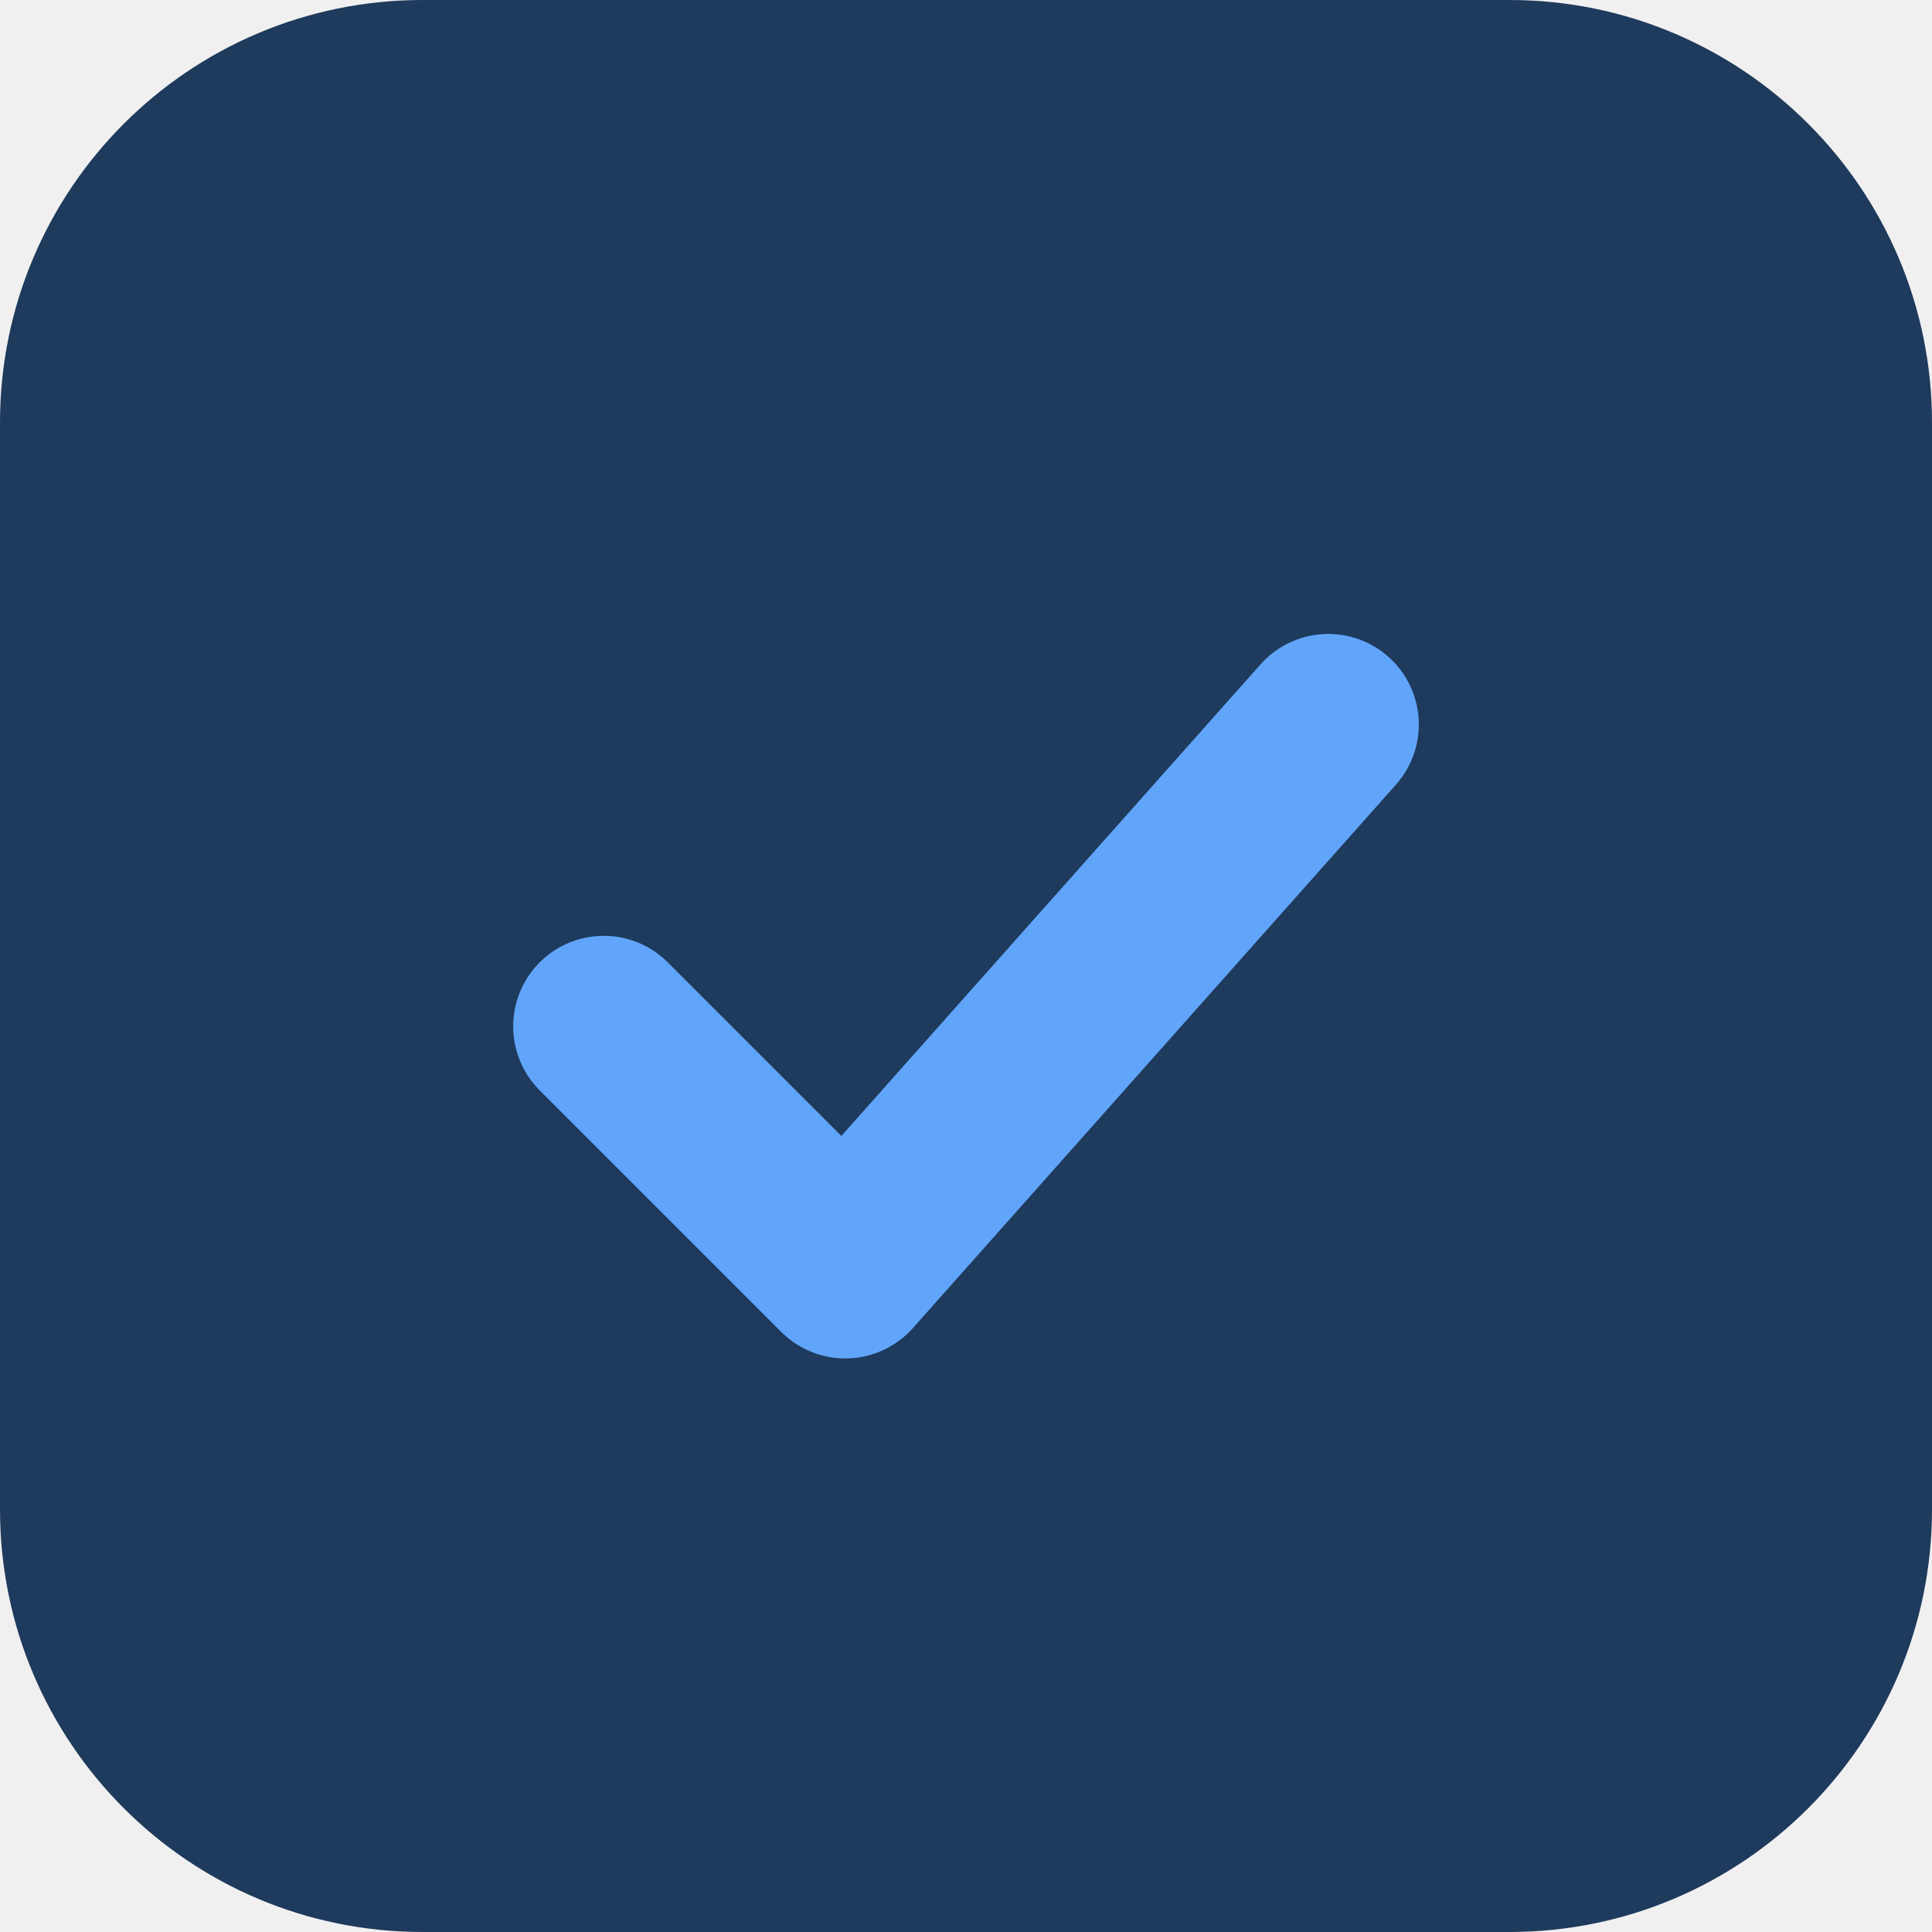
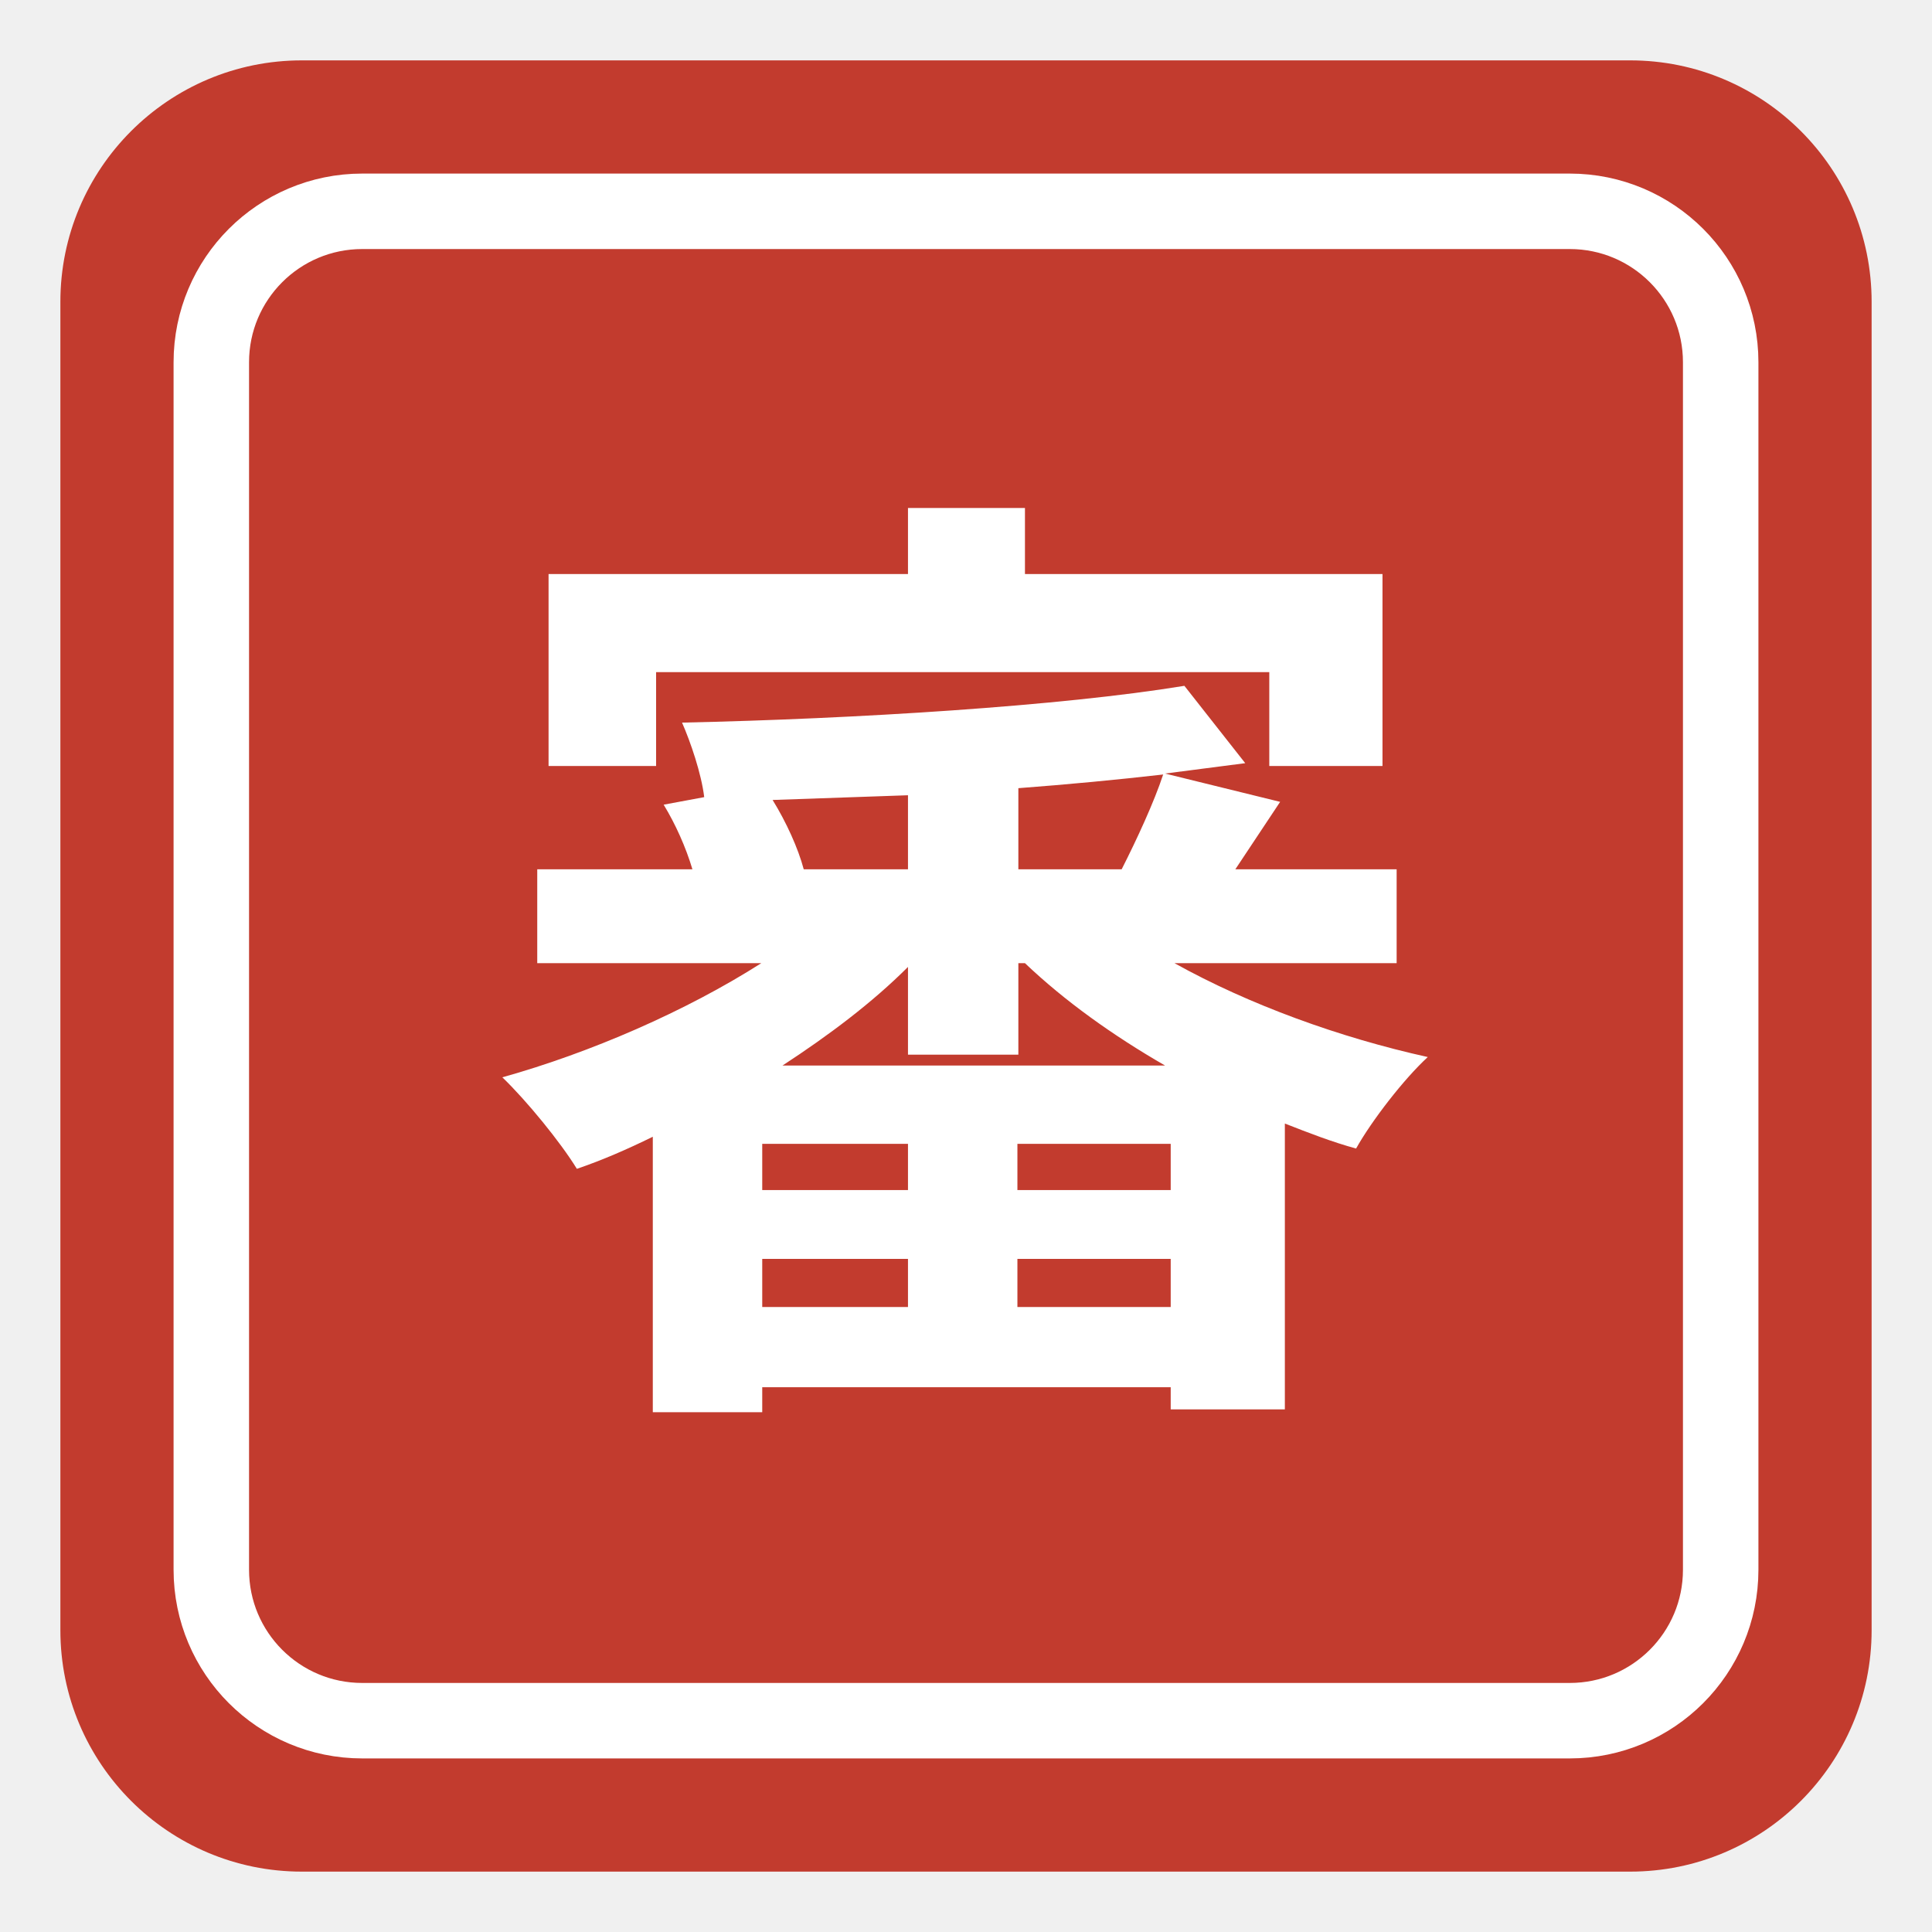
<svg xmlns="http://www.w3.org/2000/svg" viewBox="0 0 64 64">
-   <rect width="64" height="64" rx="14" fill="#1e3a5c" />
-   <path d="M20 34l8 8 16-18" fill="none" stroke="#60a5fa" stroke-width="6" stroke-linecap="round" stroke-linejoin="round" />
+   <rect x="2" y="2" width="60" height="60" rx="8" fill="#c23b2e" />
+   <rect x="7" y="7" width="50" height="50" rx="5" fill="none" stroke="#fff" stroke-width="2.5" />
+   <text x="32" y="44" text-anchor="middle" font-family="BiauKai, DFKai-SB, KaiTi, serif" font-size="32" font-weight="700" fill="#fff">審</text>
</svg>
